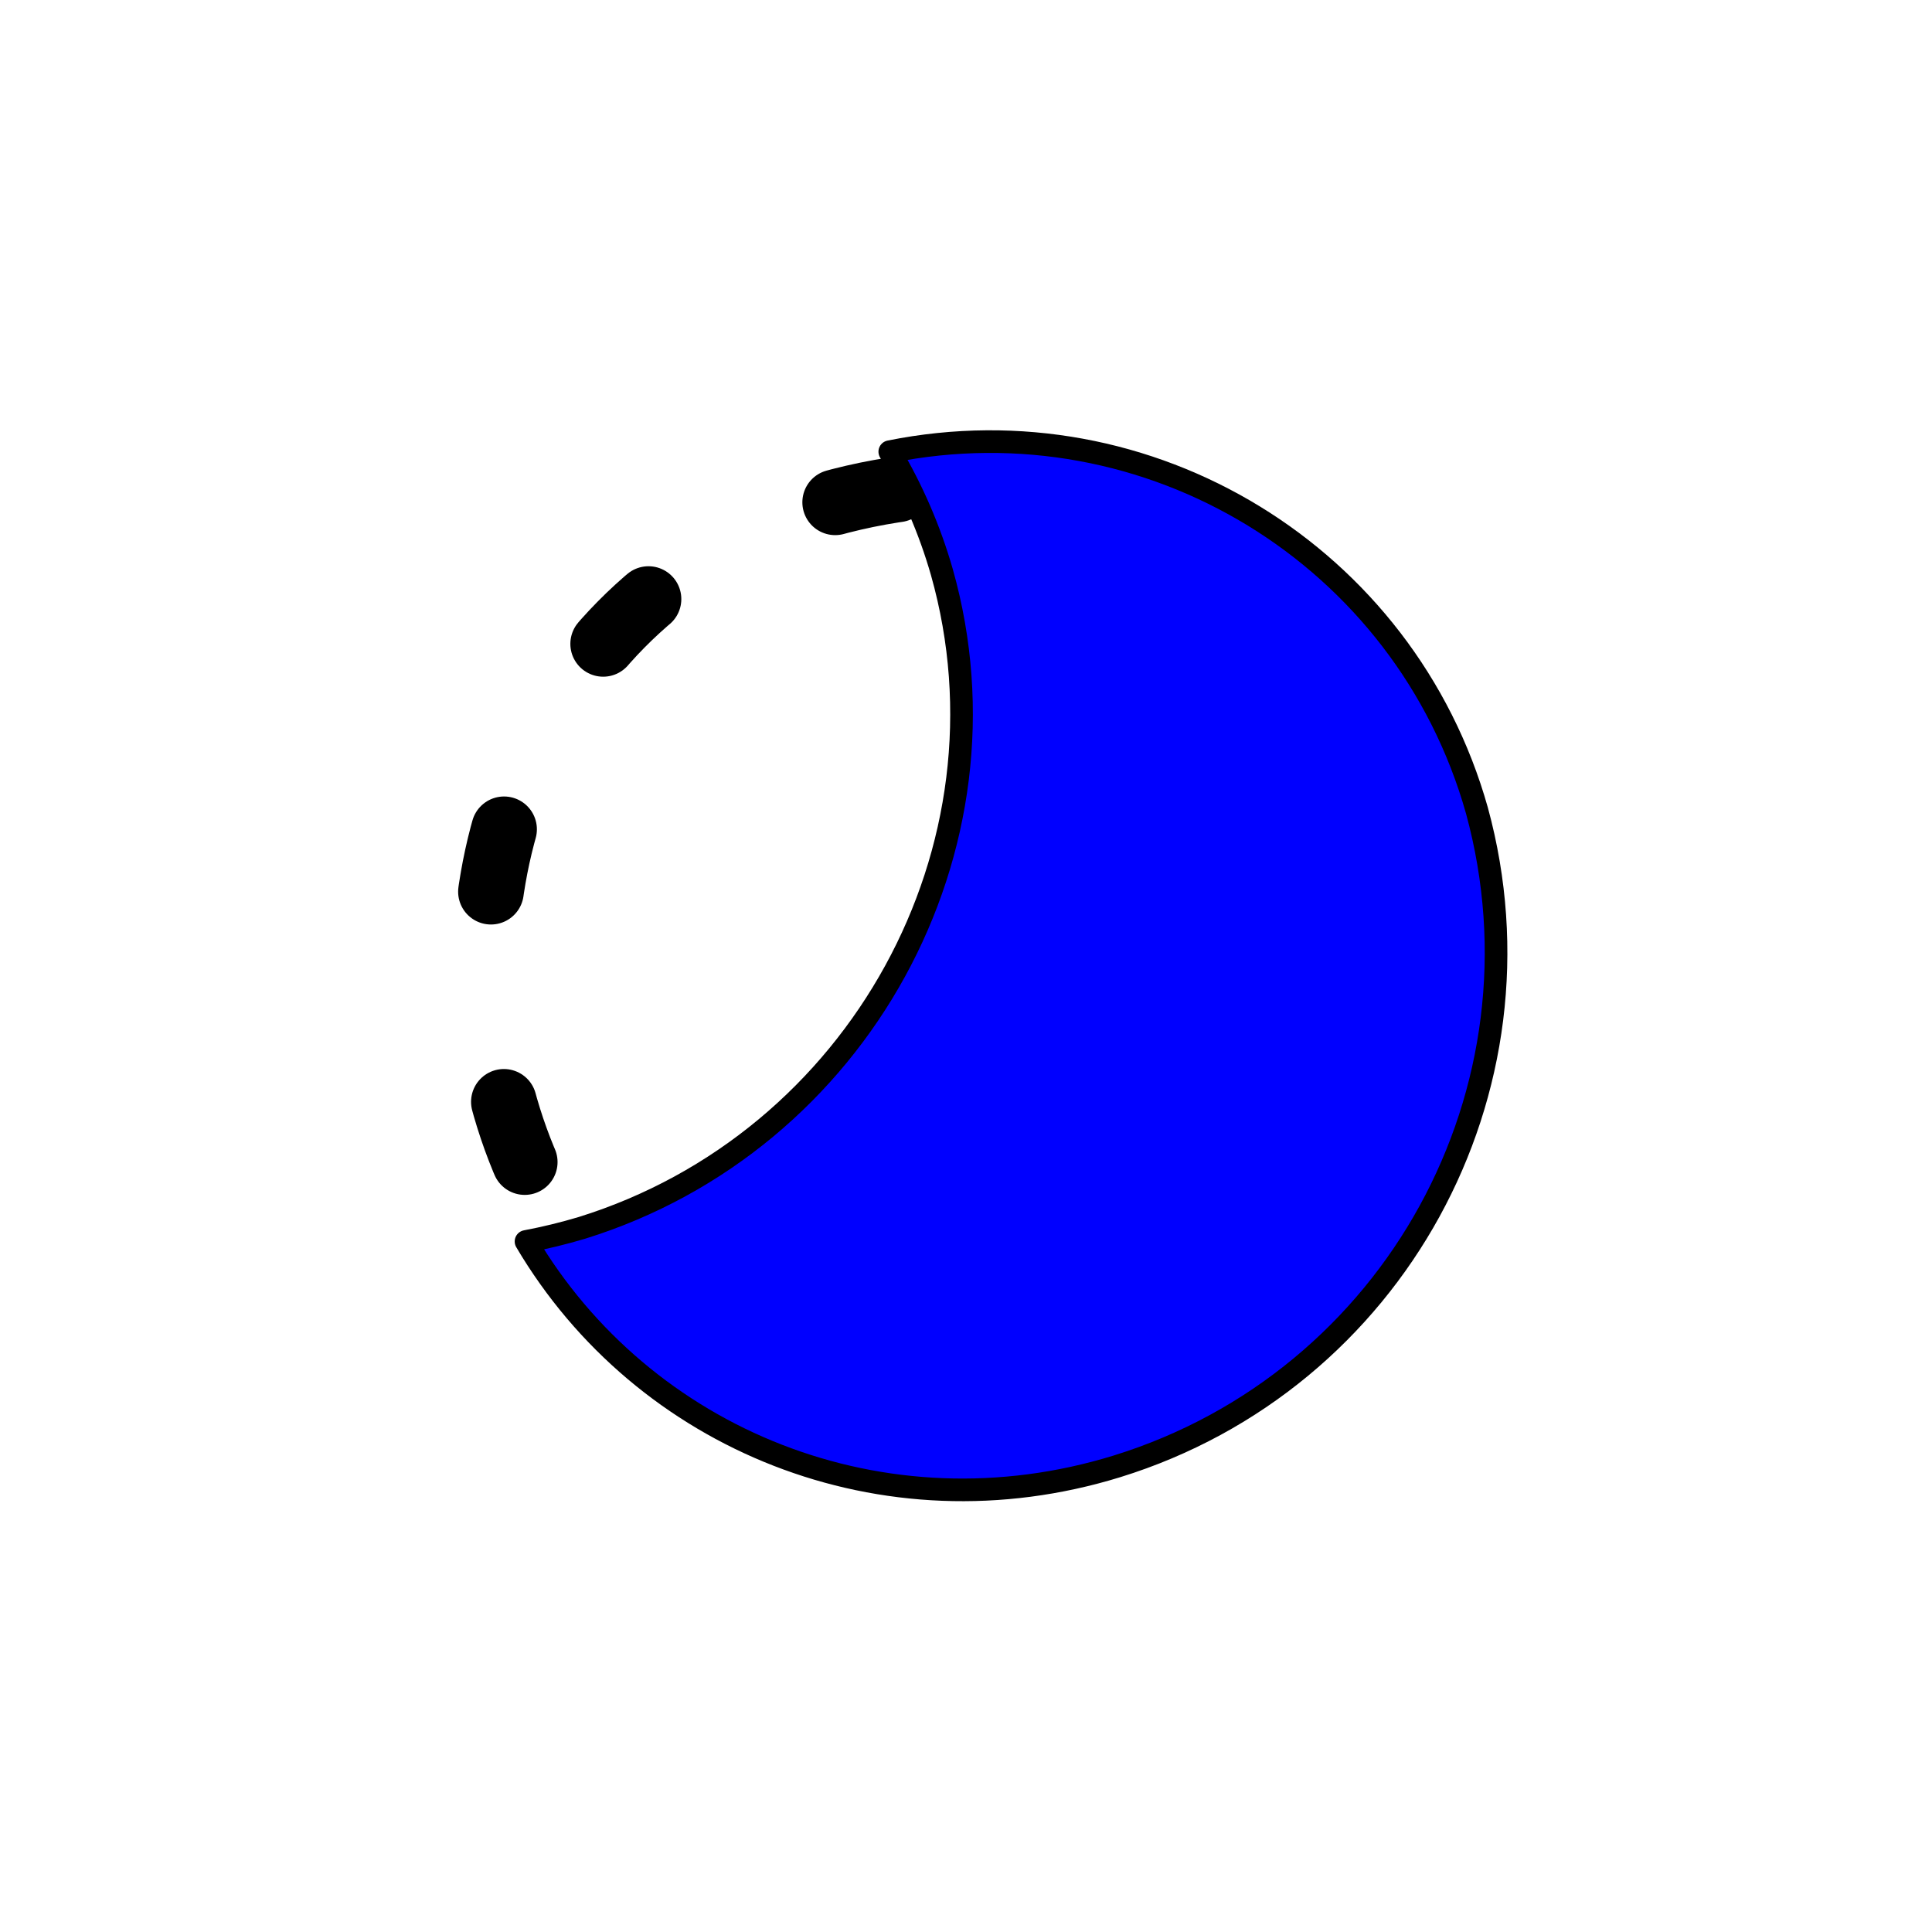
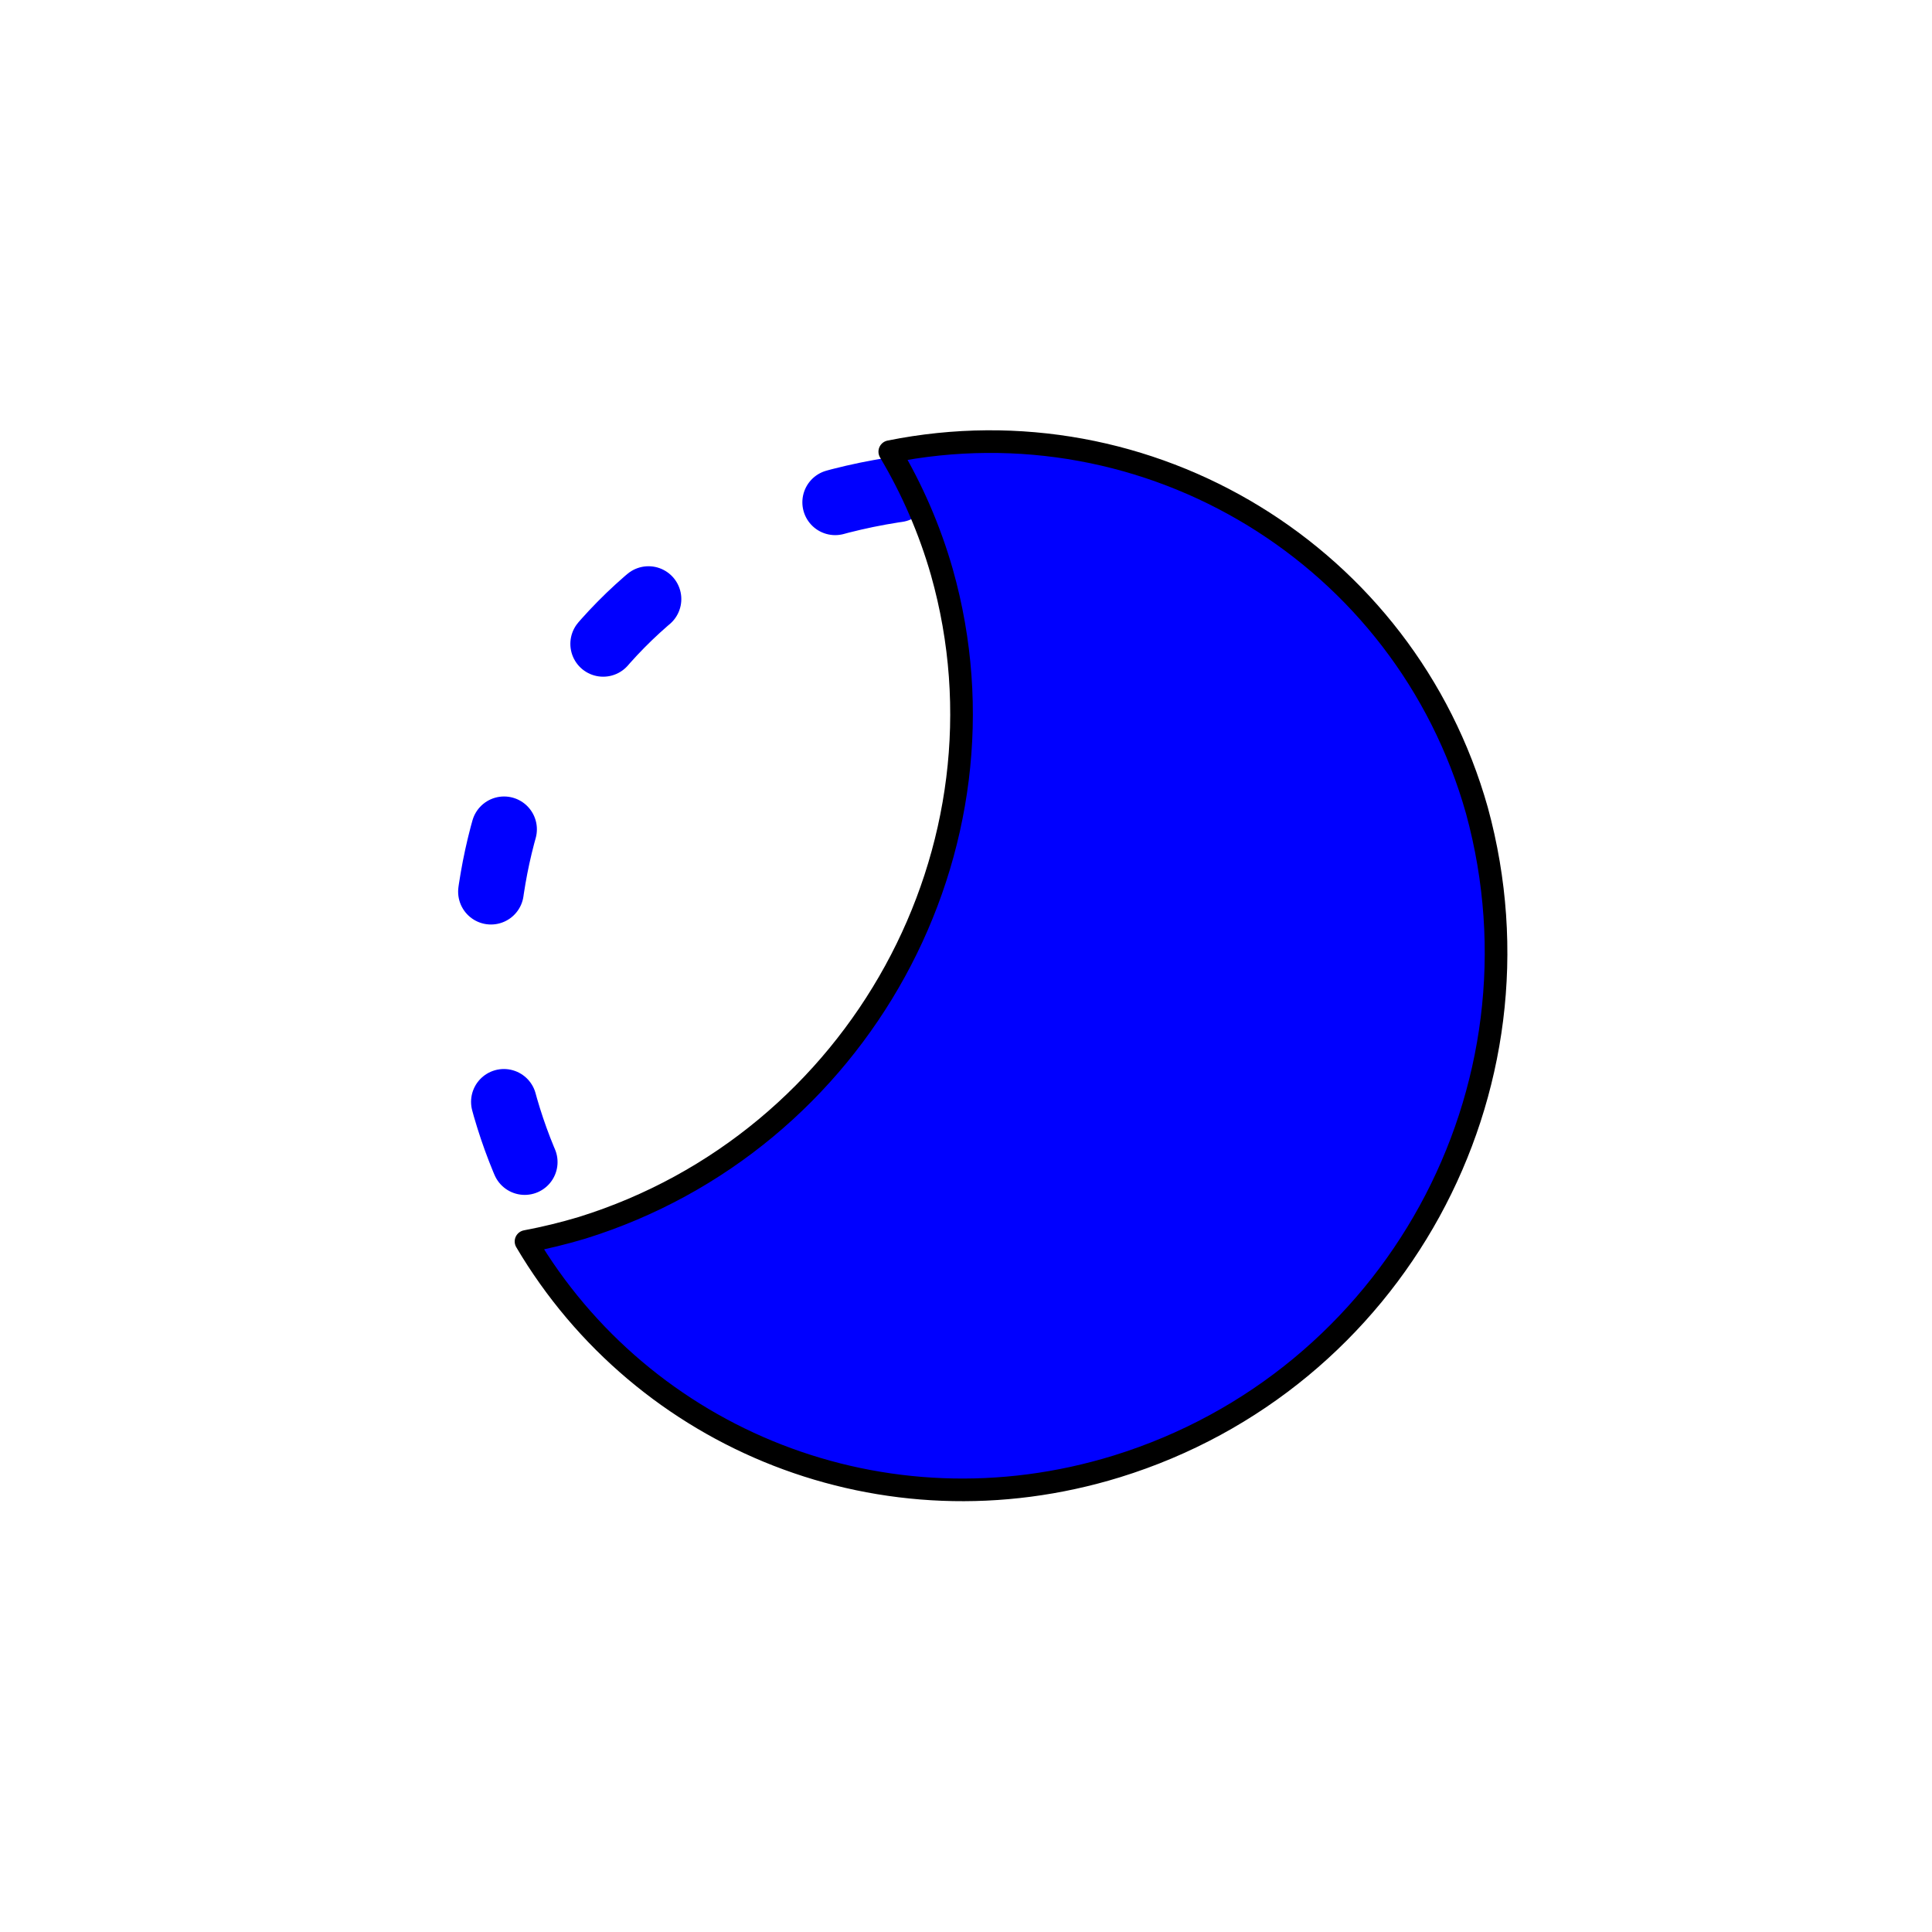
<svg xmlns="http://www.w3.org/2000/svg" viewBox="0 0 512 512">
-   <path fill="none" stroke="black" stroke-dasharray="16.9 56.2" stroke-linecap="round" stroke-linejoin="round" stroke-width="17.4" d="M384 256a128 128 0 00-128-128        c-169.8 6.7-169.7 249.3 0 256        a128 128 0 00128-128Z" />
+   <path fill="none" stroke="blue" stroke-dasharray="16.9 56.2" stroke-linecap="round" stroke-linejoin="round" stroke-width="17.4" d="M384 256a128 128 0 00-128-128        c-169.8 6.7-169.7 249.3 0 256        a128 128 0 00128-128Z" />
  <path fill="blue" stroke="black" stroke-linecap="round" stroke-linejoin="round" stroke-width="6" d="M391.4 214.8        a134.1 134.1 0 00-155.6-95.1        135.2 135.2 0 0113.8 31.9        c20.7 73.2-22 151-95.4 173.8        a145.4 145.4 0 01-14.8 3.6        c31 52.5 94.7 78.7 156.6 59.6        a142.6 142.6 0 0095.4-173.8Z" />
</svg>
